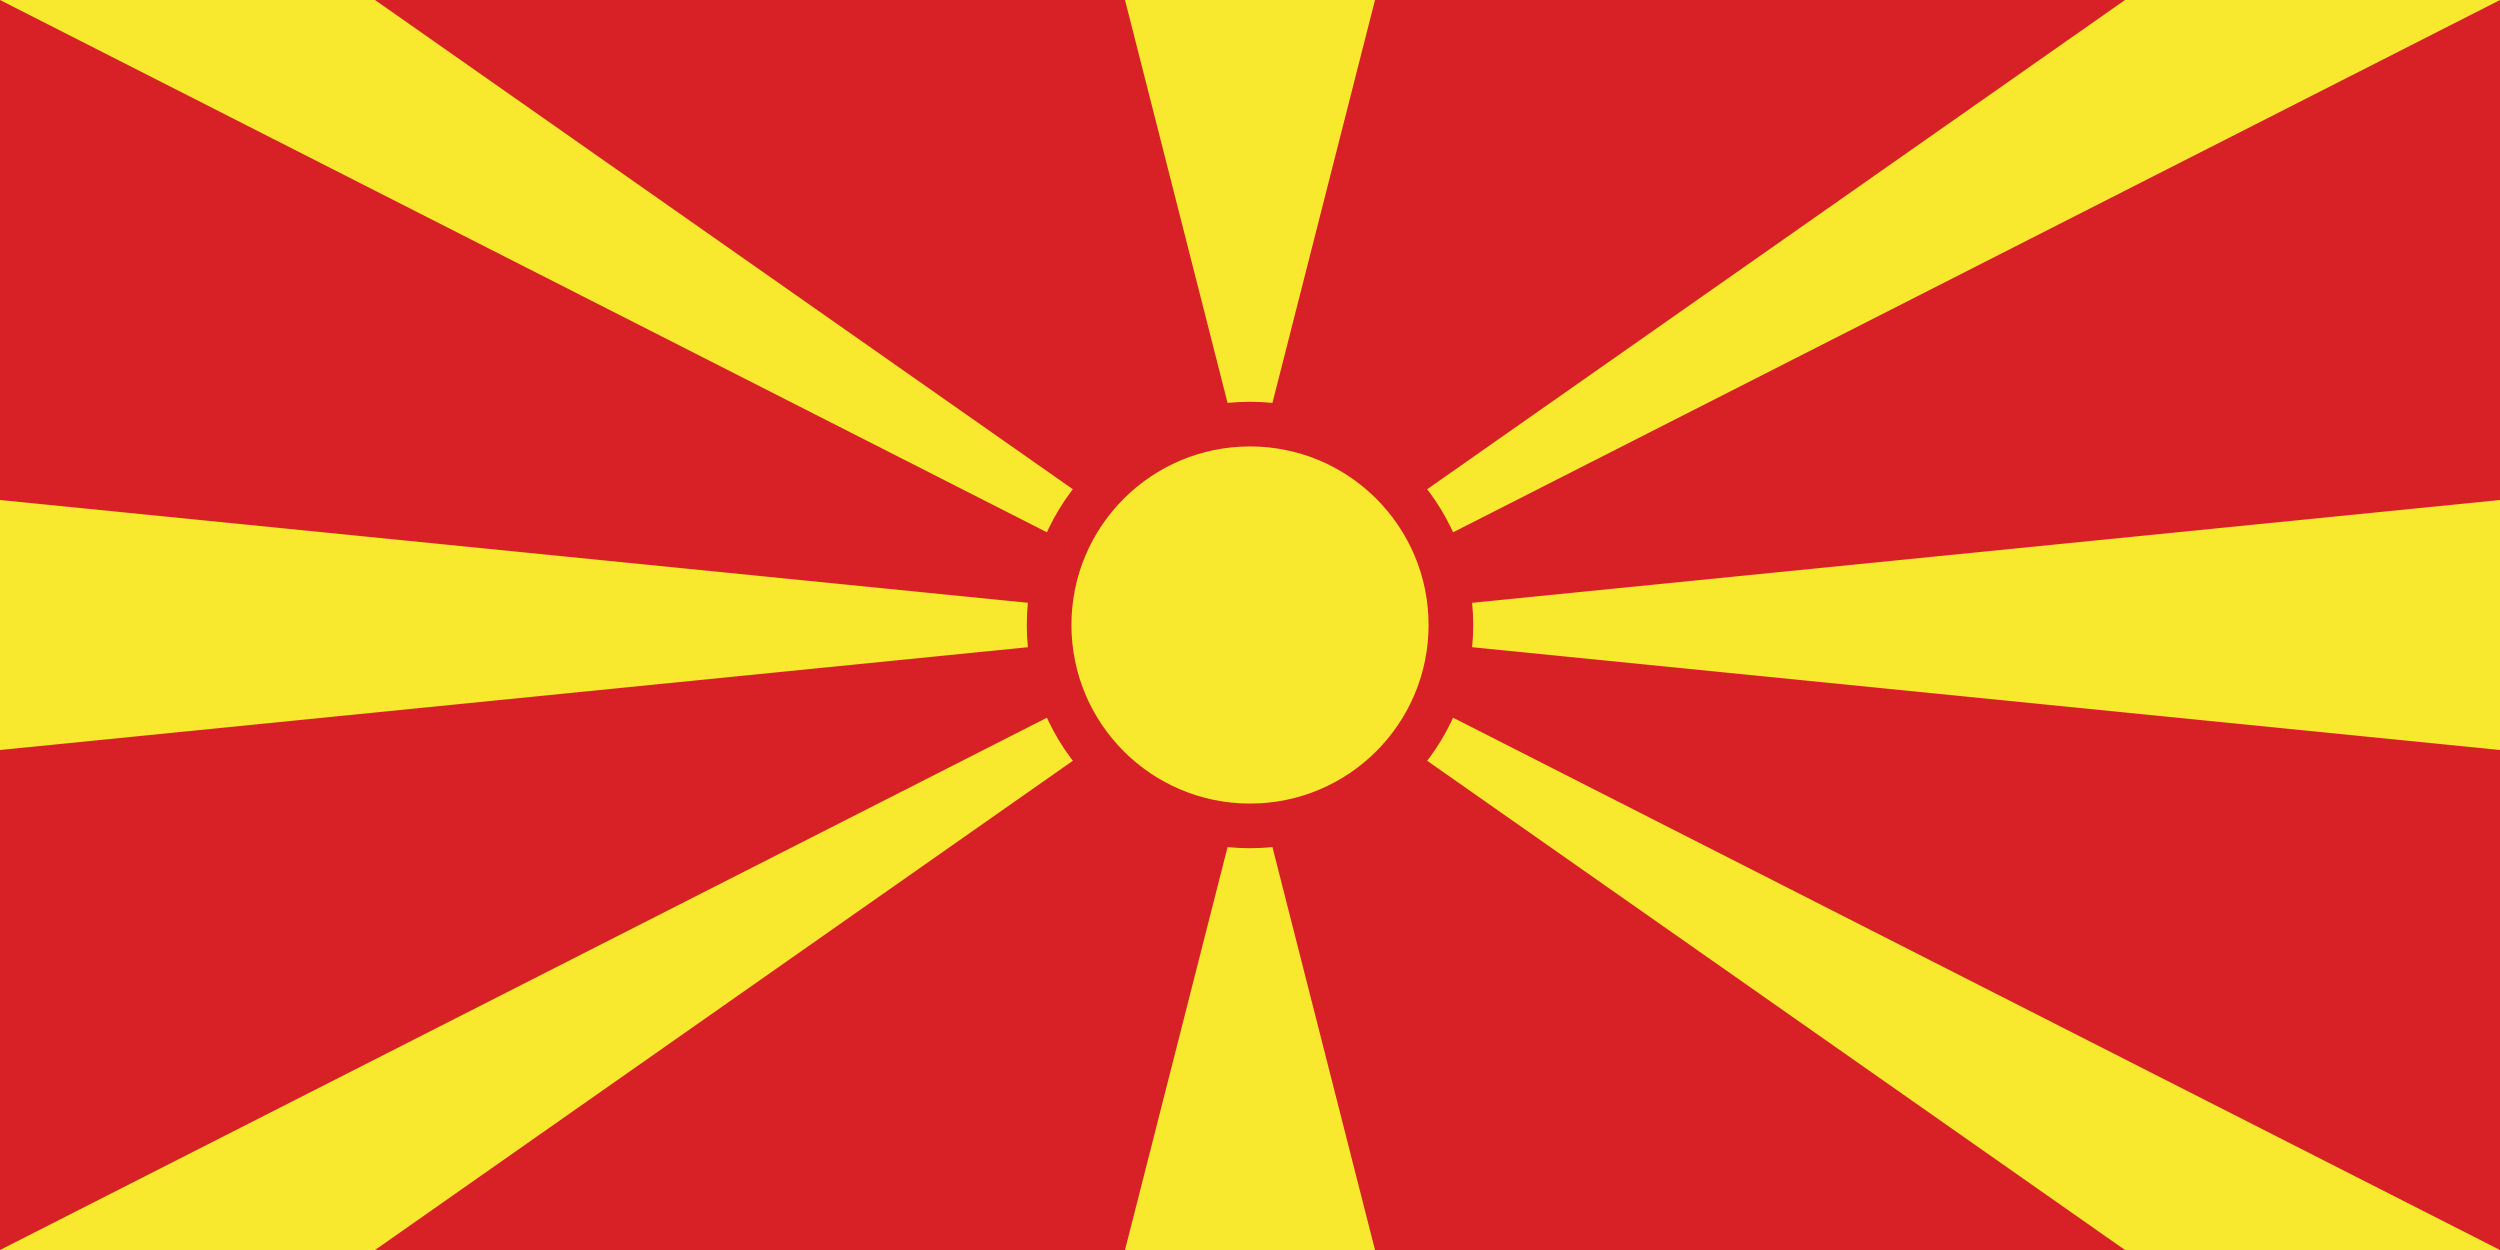
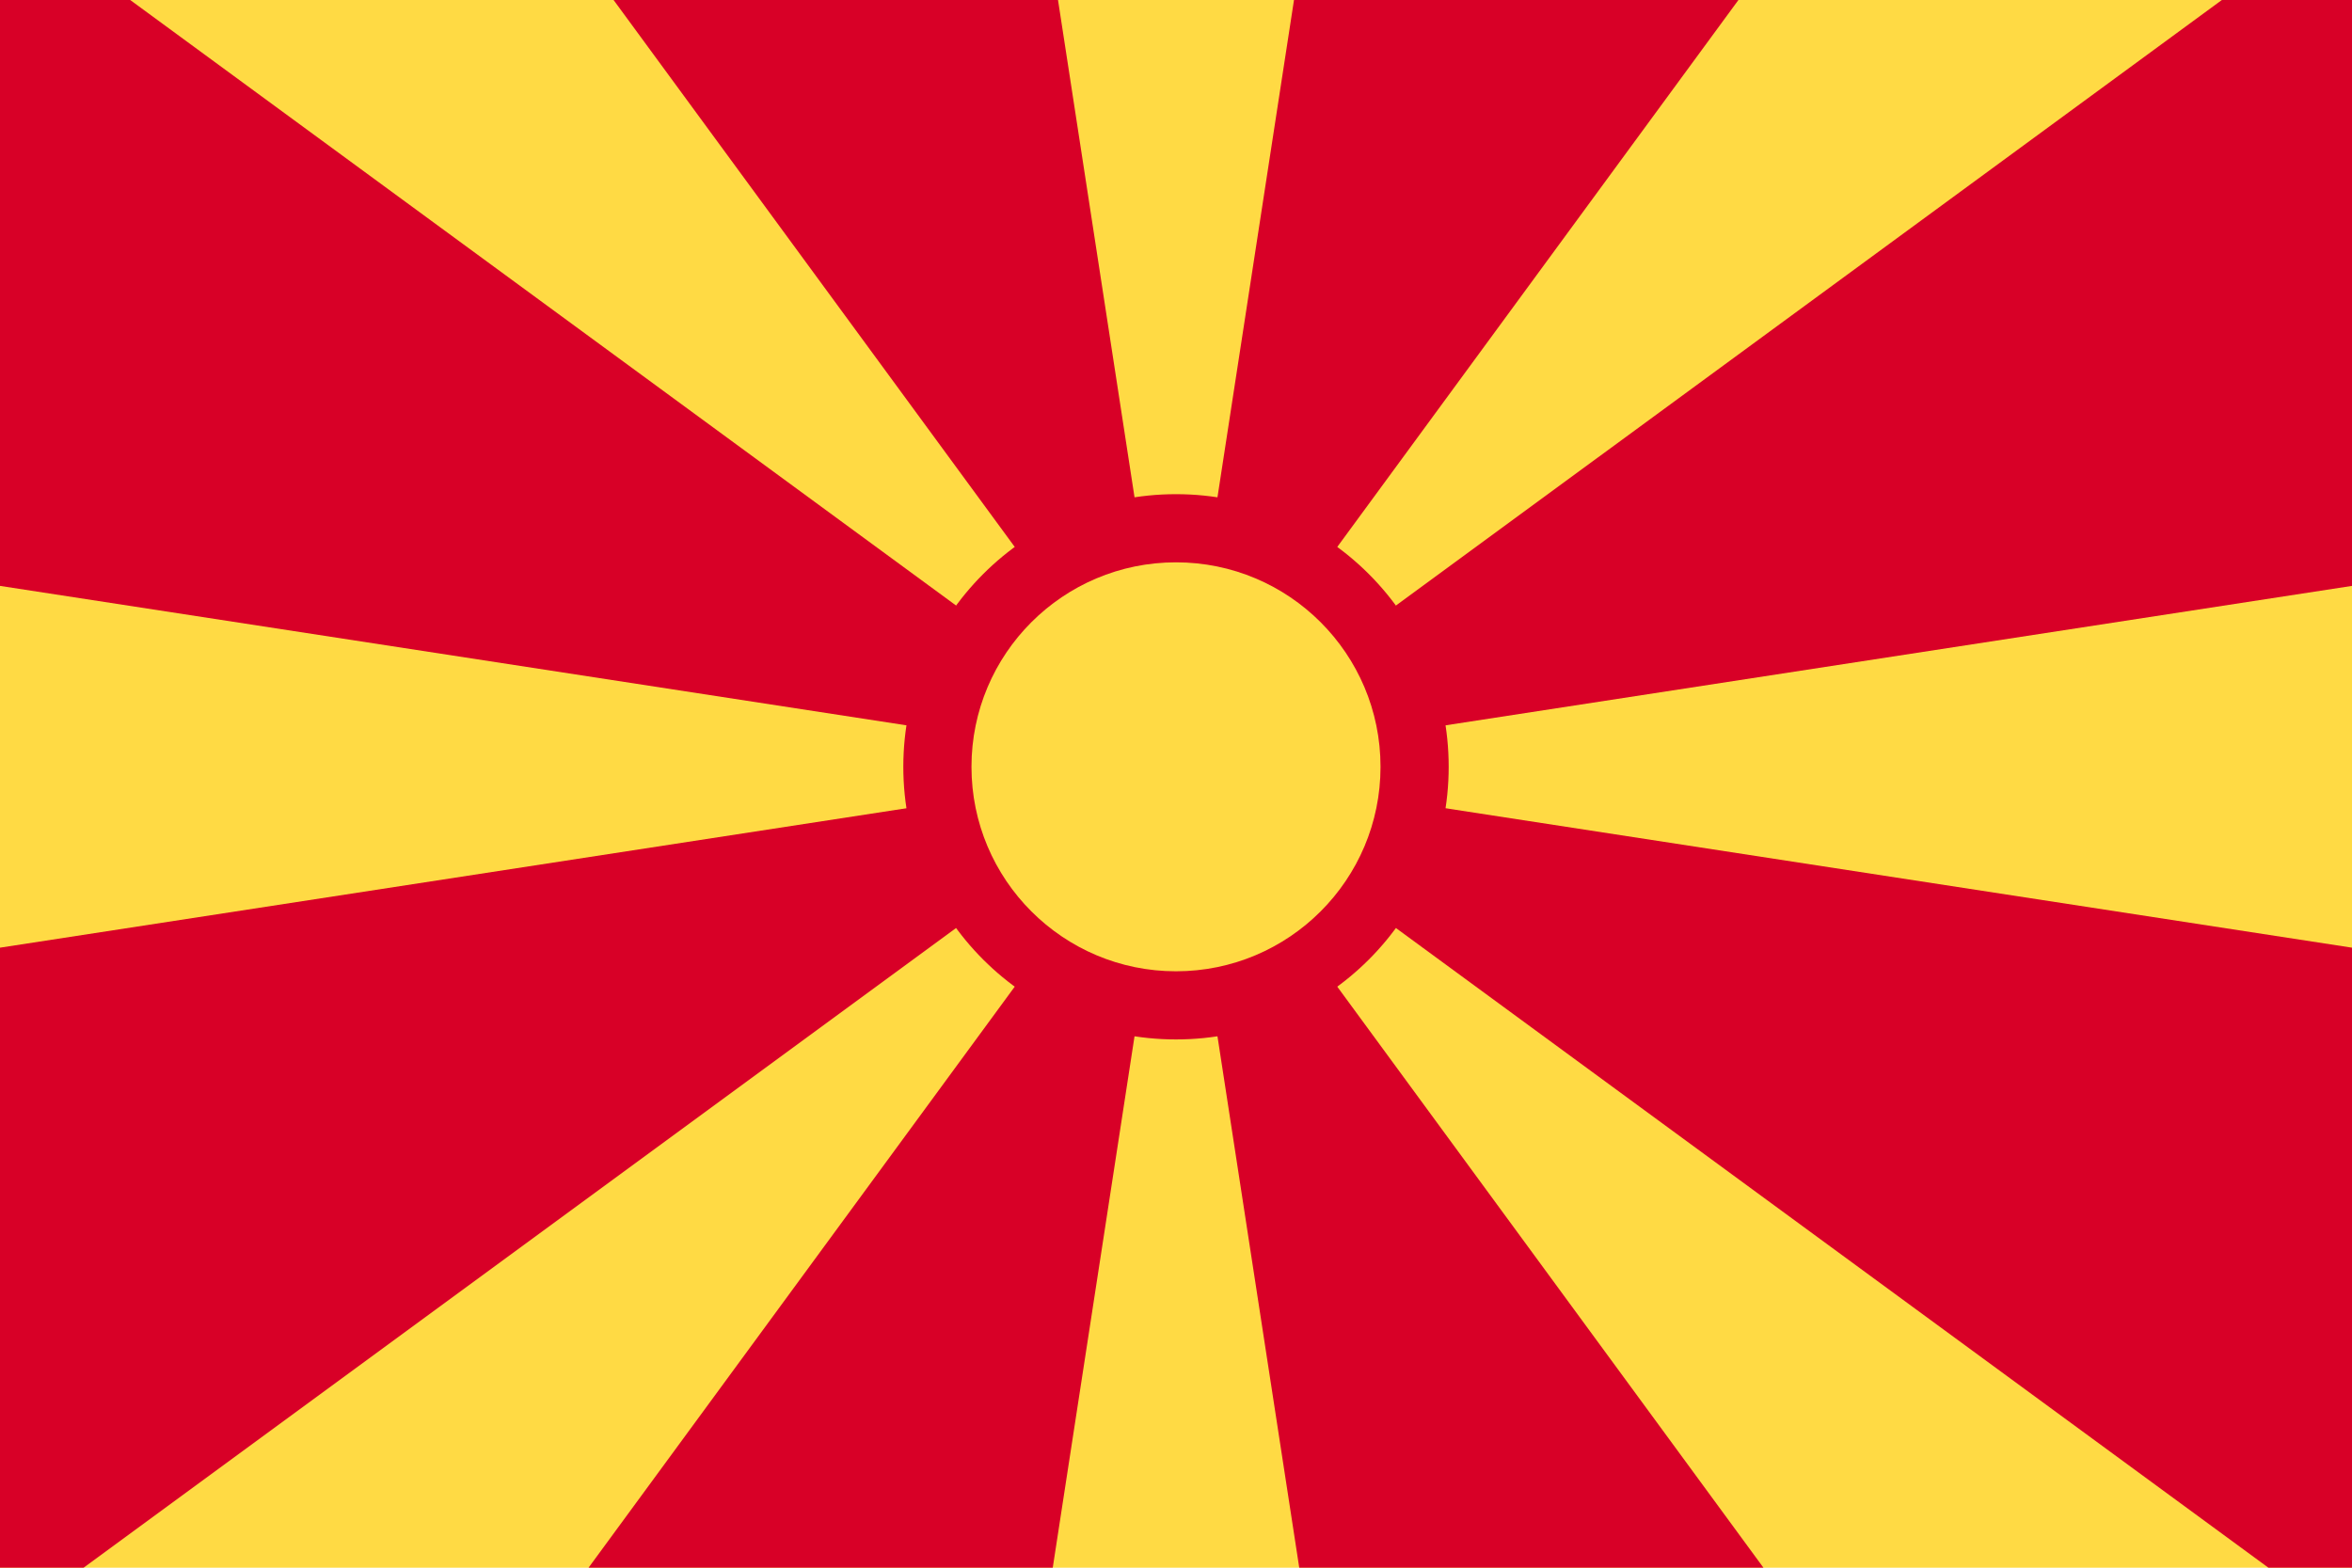
- <svg xmlns="http://www.w3.org/2000/svg" viewBox="-140 -70 280 140" fill="#f8e92e">
-   <path fill="#d82126" d="M-140-70h280V70h-280z" />
-   <path d="M-140 14v-28l280 28v-28zm126-84h28L0-15zM14 70h-28L0 15zM-140-70h42L12.86 7.72zm0 140h42L12.86-7.72zM140-70H98L-12.86 7.72zm0 140H98L-12.86-7.72z" />
-   <circle r="25" fill="#d82126" />
-   <circle r="20" />
+ <svg xmlns="http://www.w3.org/2000/svg" viewBox="0 85.333 512 341.333">
+   <path fill="#FFDA44" d="M0 85.333h512V426.67H0z" />
+   <g fill="#D80027">
+     <path d="M383.875 426.662 256 252.286l26.827 174.376zM133.565 85.33 256 252.286 230.314 85.33zM229.171 426.662 256 252.286 128.124 426.662zM0 85.33V212.9l256 39.386L28.333 85.33zM0 426.662h18.212L256 252.286 0 291.67zM256 252.286 512 212.9V85.33h-28.331zM281.686 85.33 256 252.286 378.434 85.33zM512 426.662V291.671l-256-39.385 237.787 174.376z" />
+     <circle cx="256" cy="252.29" r="59.359" />
+   </g>
+   <circle fill="#FFDA44" cx="256" cy="252.29" r="44.522" />
</svg>
